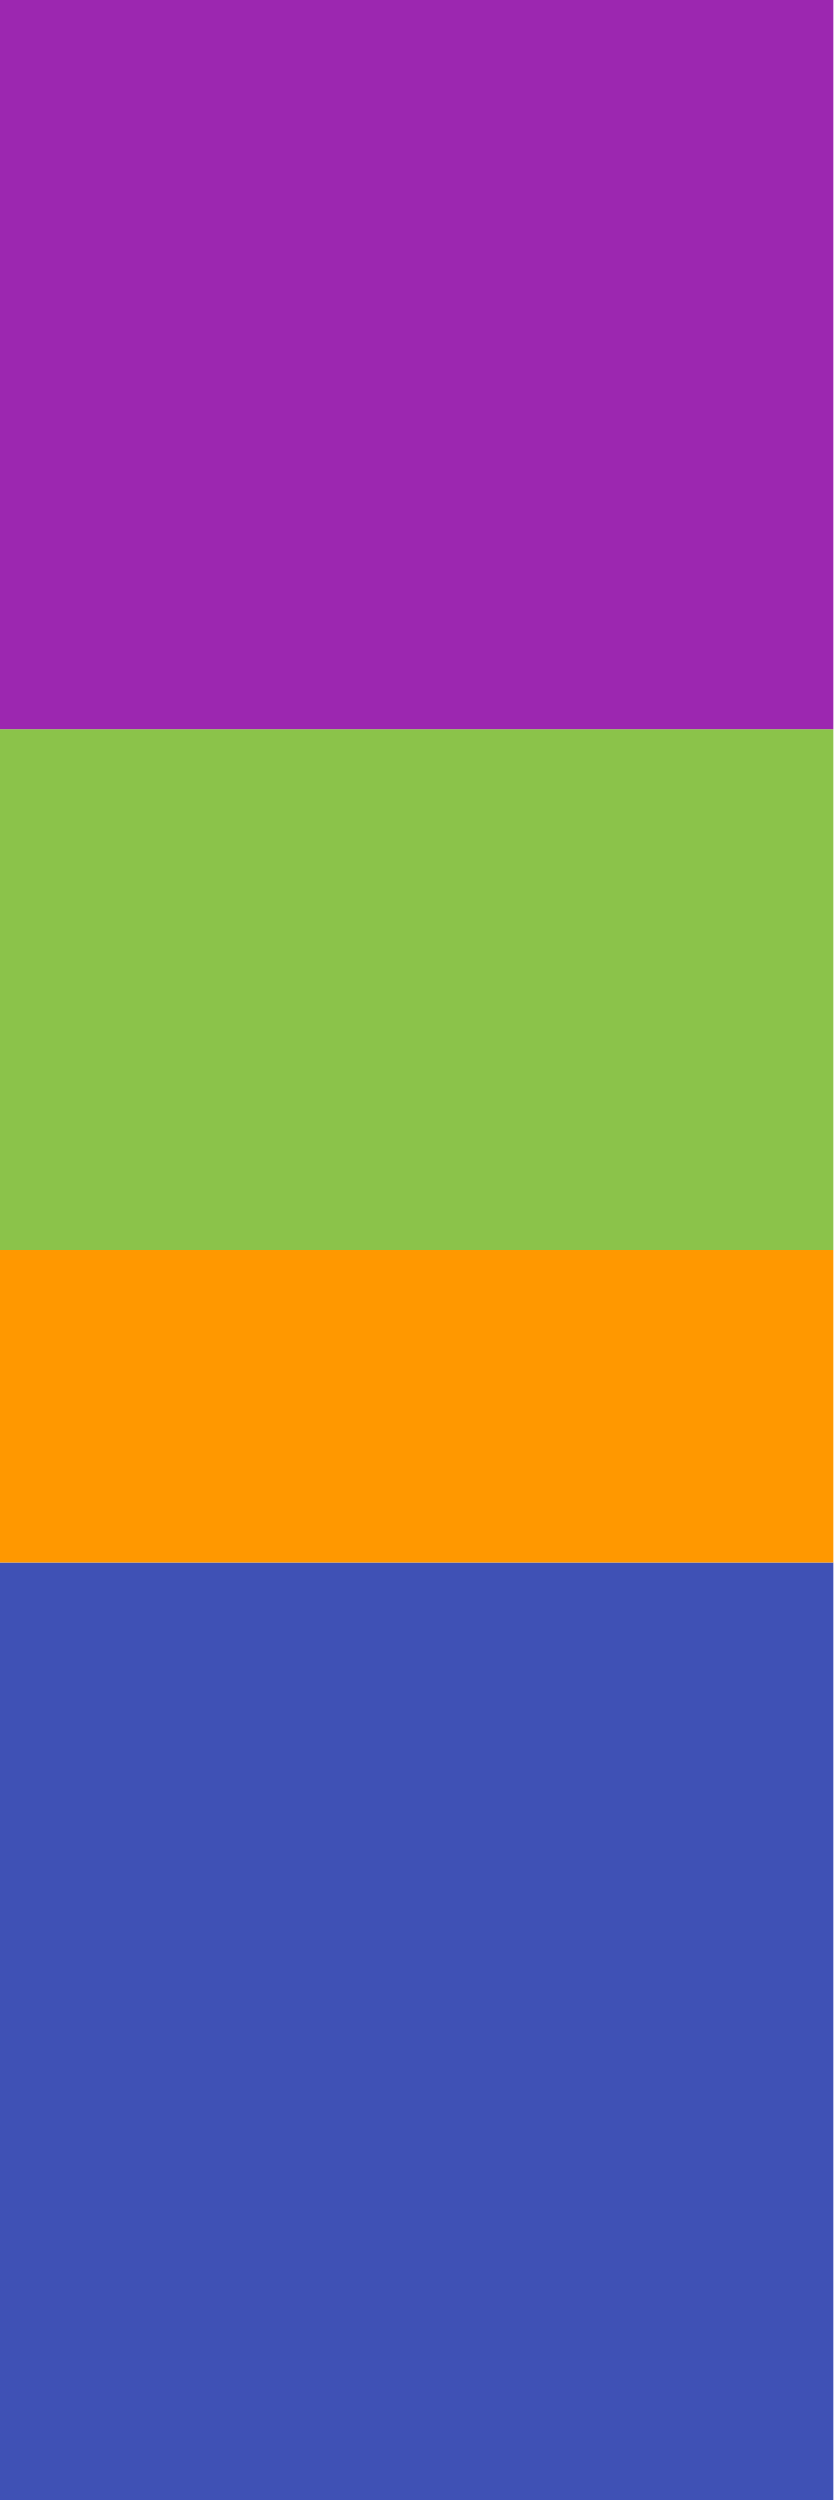
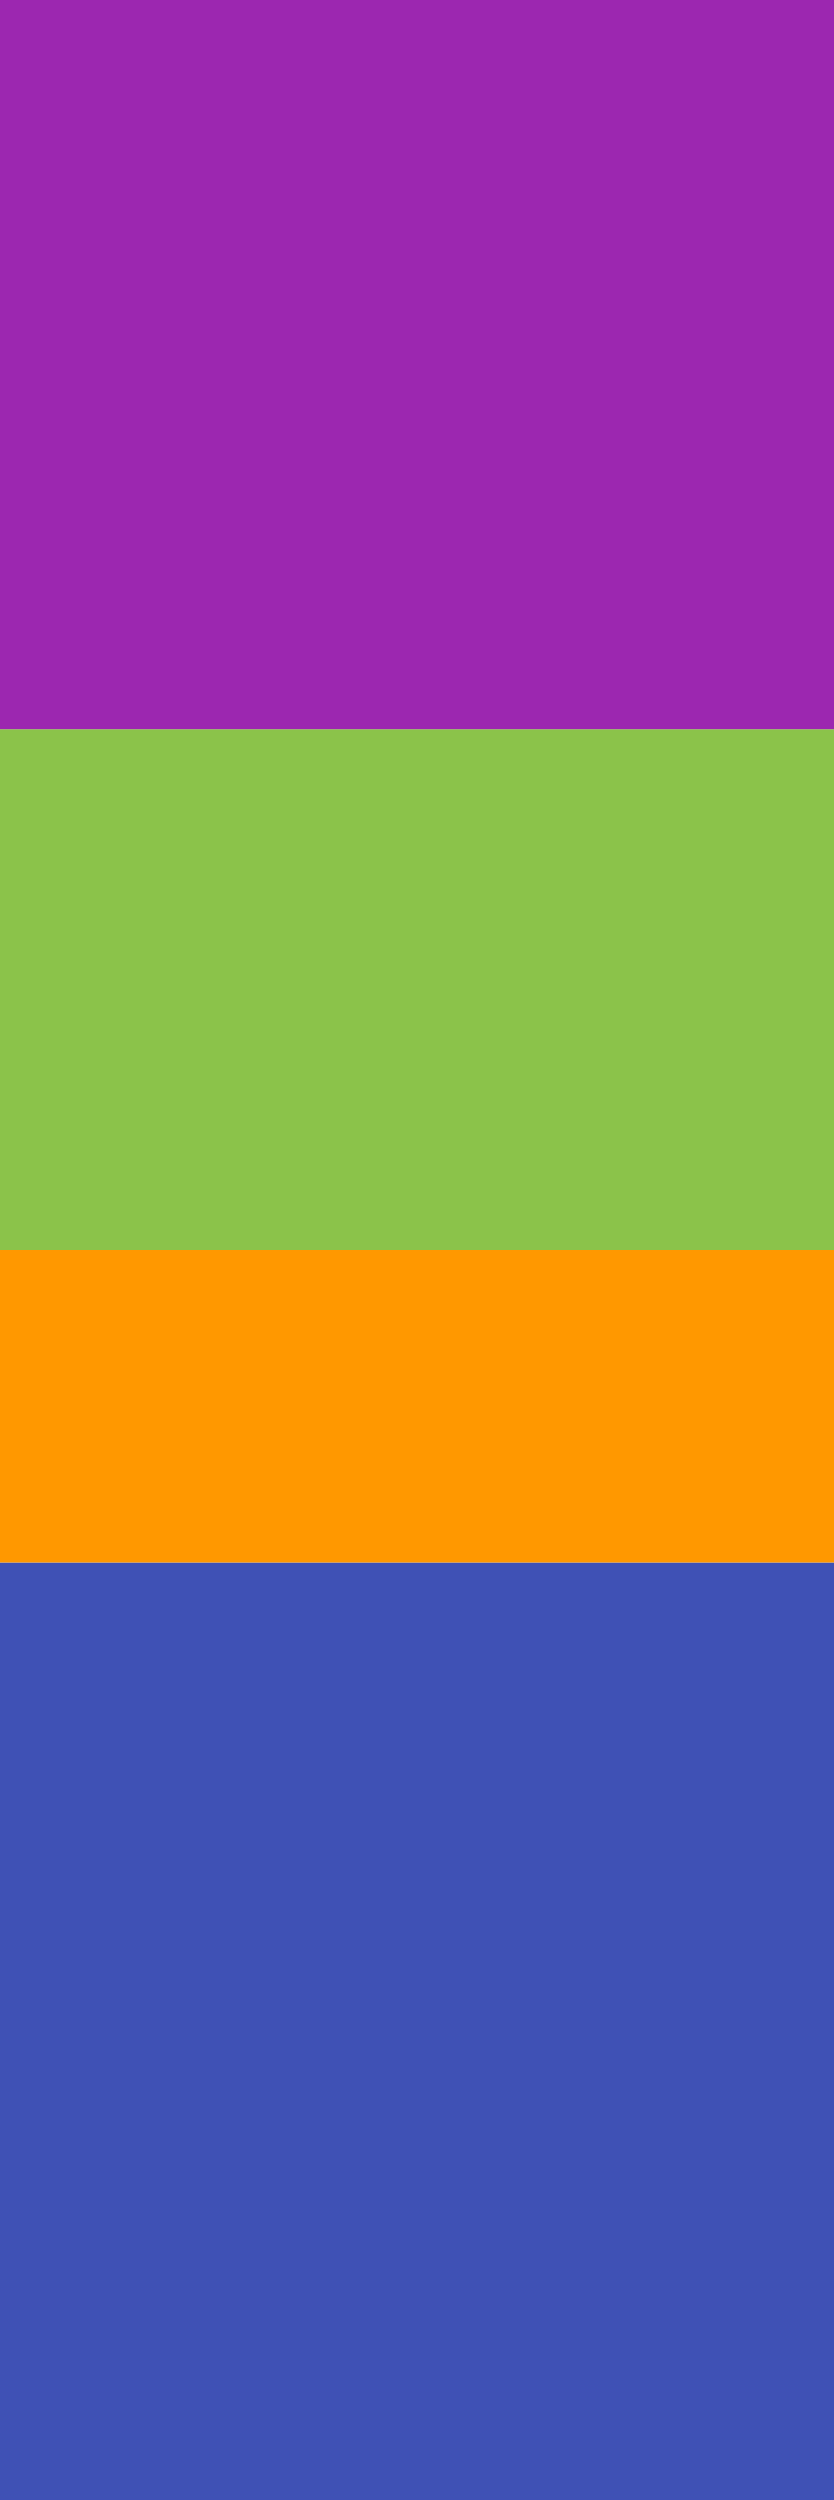
- <svg width="100" height="300" class="barsStacked" id="Fruit">
-   <rect class="bar" width="100" x="0" y="187.5" rx="0" ry="0" height="112.5" fill="#3f51b5" />
-   <rect class="bar" width="100" x="0" y="150" rx="0" ry="0" height="37.5" fill="#ff9800" />
-   <rect class="bar" width="100" x="0" y="87.5" rx="0" ry="0" height="62.5" fill="#8bc34a" />
-   <rect class="bar" width="100" x="0" y="0" rx="0" ry="0" height="87.5" fill="#9c27b0" />
+ <svg xmlns="http://www.w3.org/2000/svg" version="1.1" width="100" height="300" class="barsStacked" id="Fruit">
+   <rect class="bar" width="300" x="0" y="187.5" rx="0" ry="0" height="112.5" fill="#3f51b5" />
+   <rect class="bar" width="300" x="0" y="150" rx="0" ry="0" height="37.5" fill="#ff9800" />
+   <rect class="bar" width="300" x="0" y="87.5" rx="0" ry="0" height="62.5" fill="#8bc34a" />
+   <rect class="bar" width="300" x="0" y="0" rx="0" ry="0" height="87.5" fill="#9c27b0" />
</svg>
